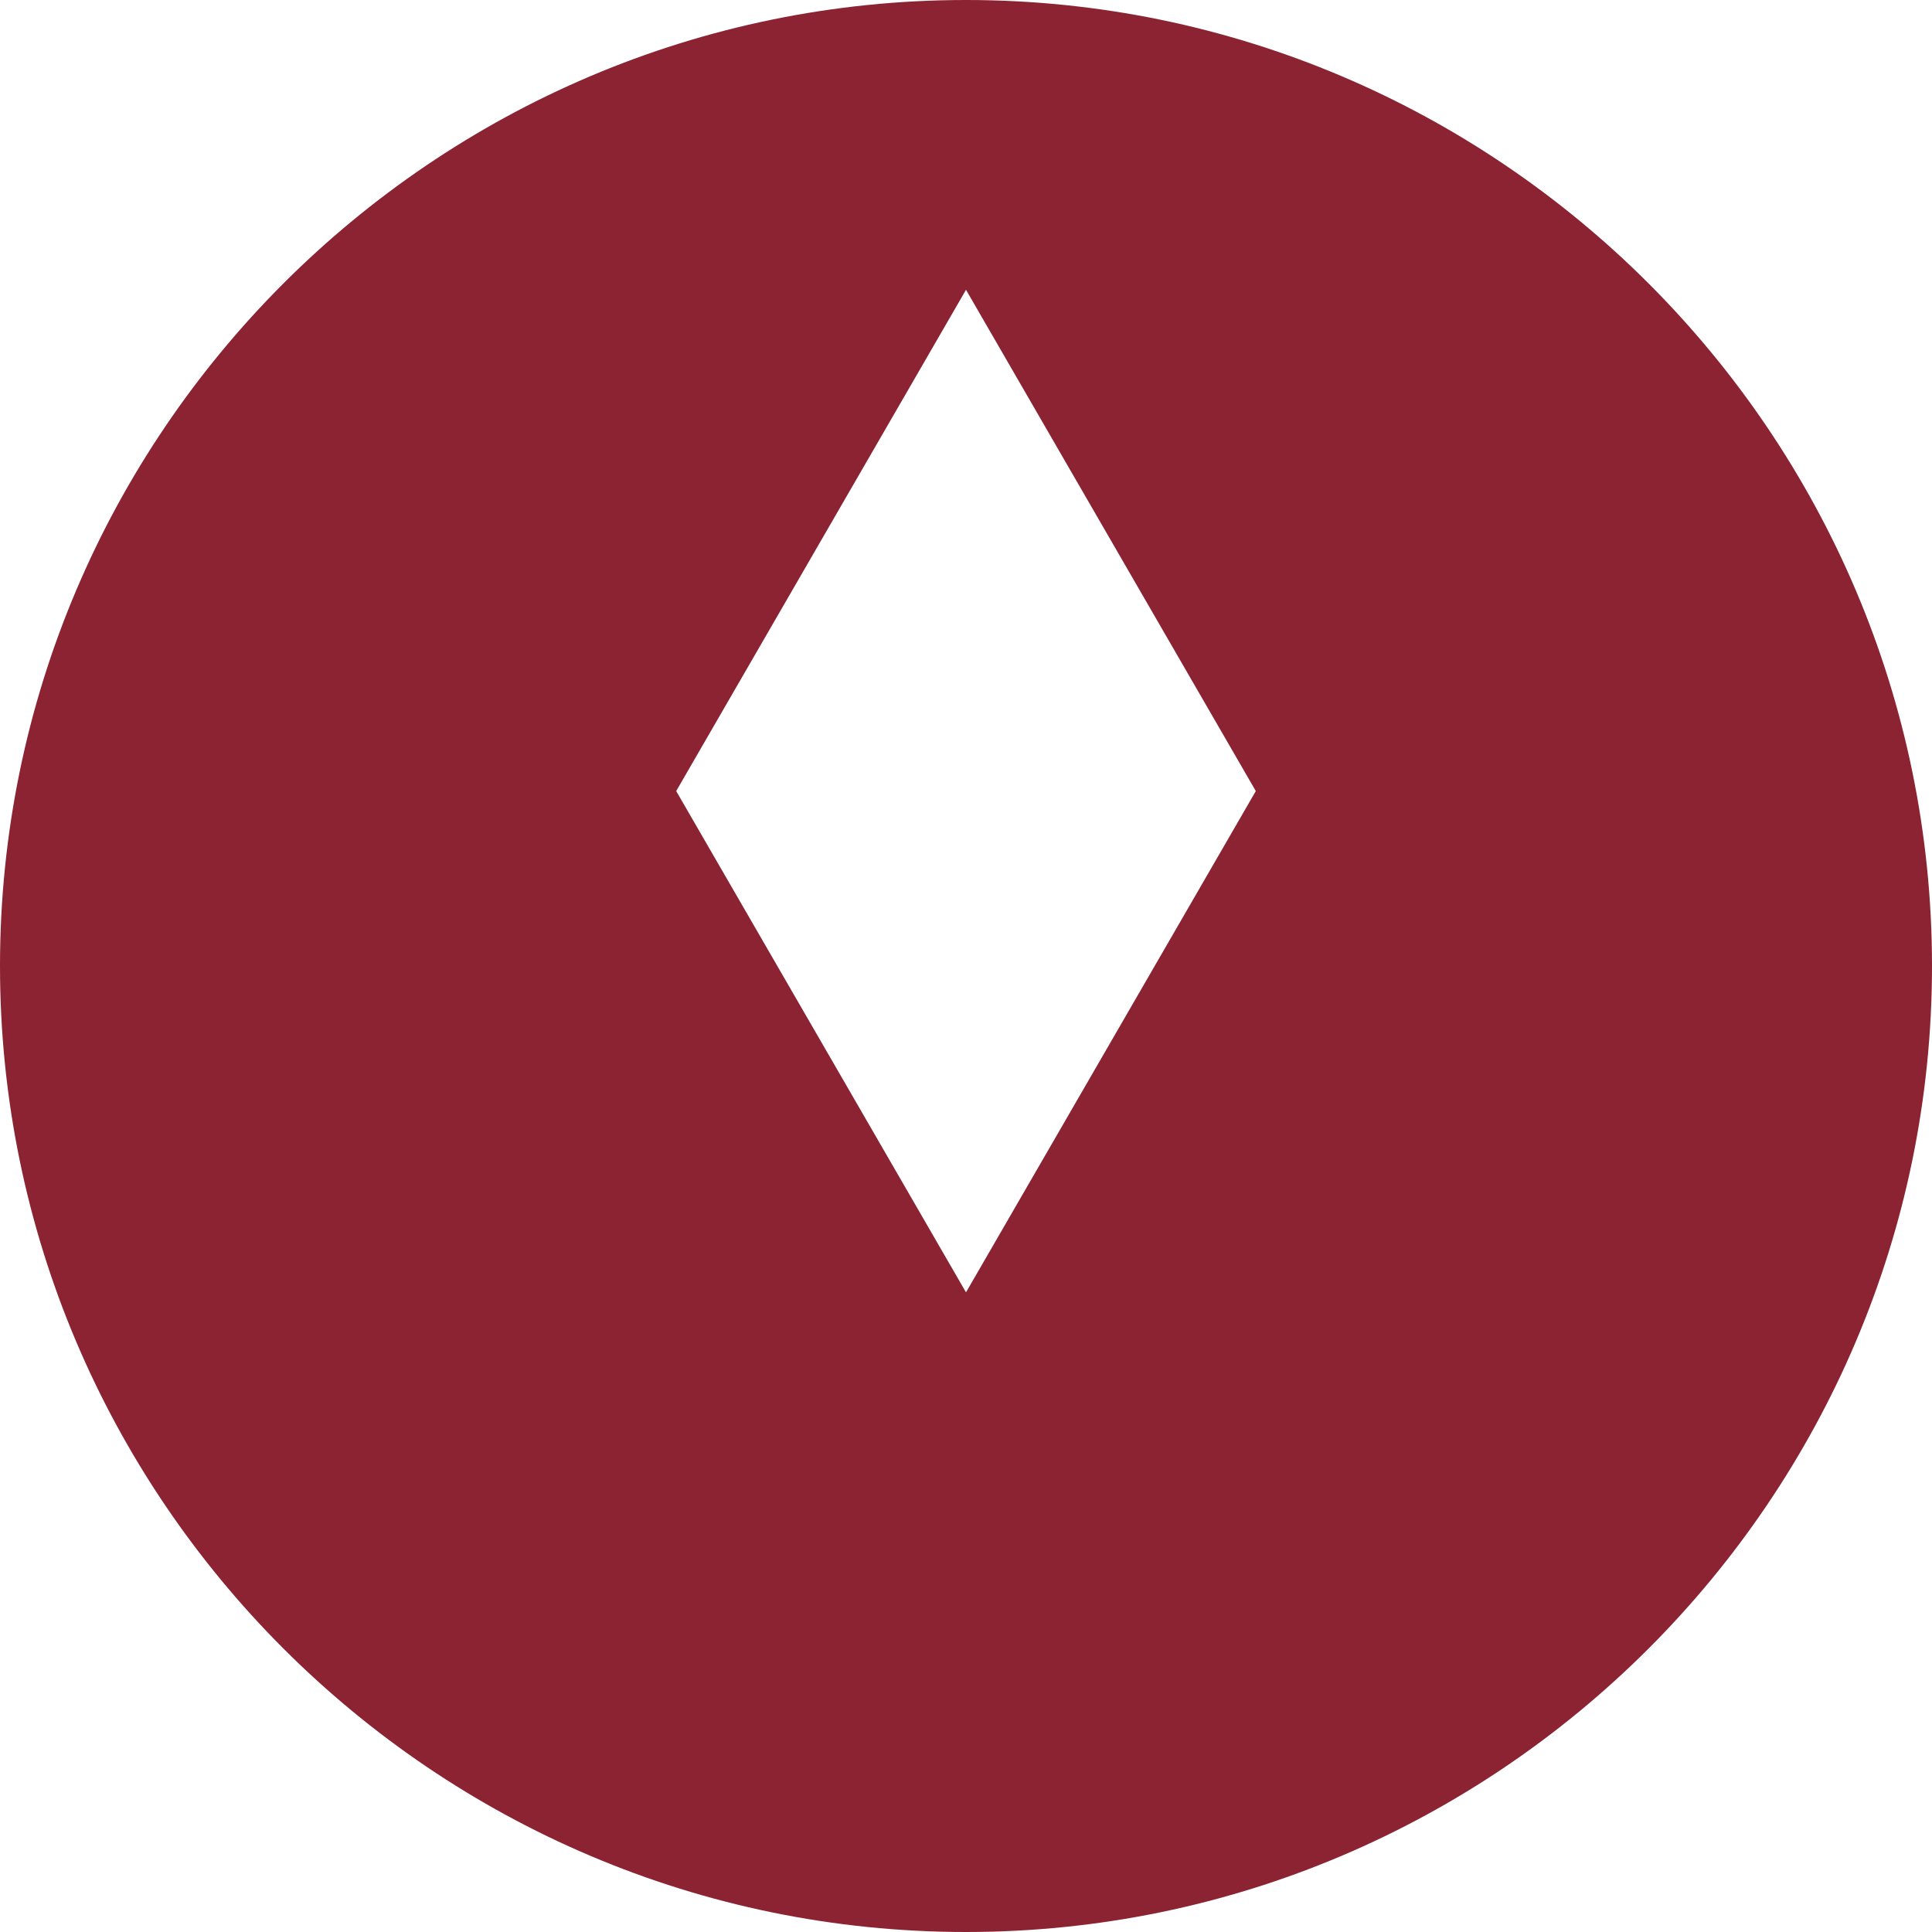
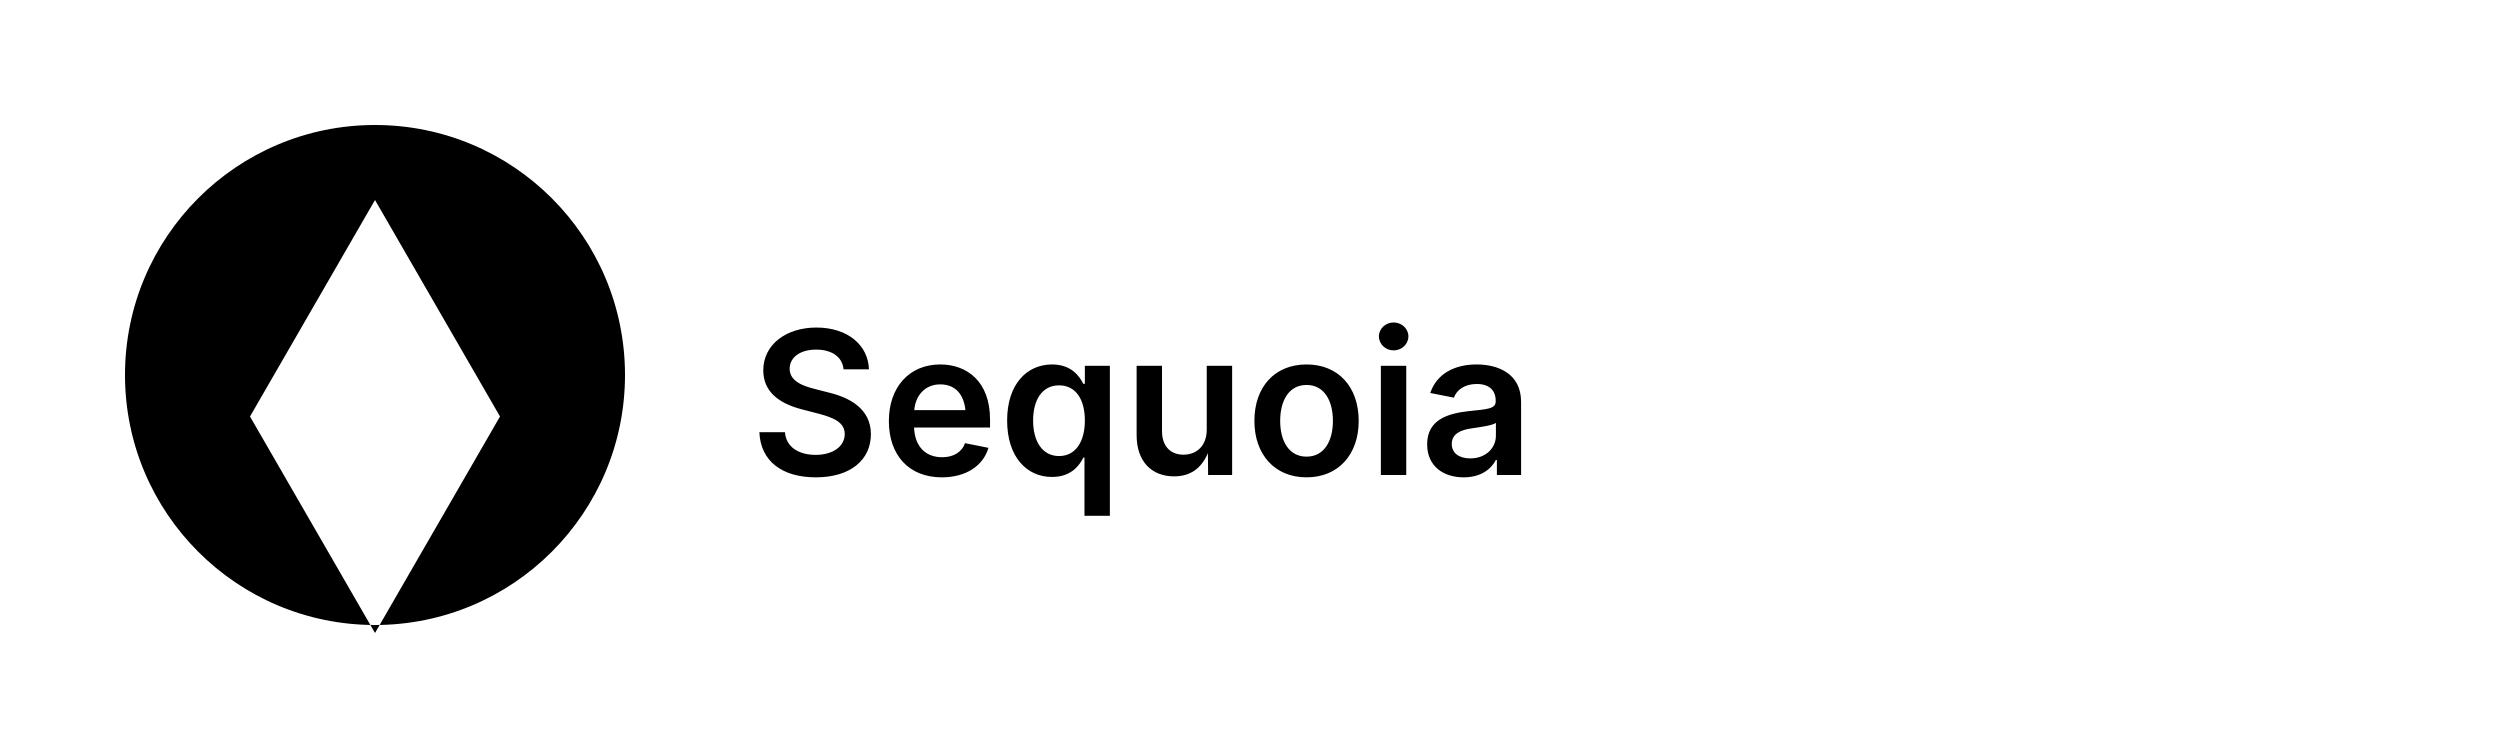
- <svg xmlns="http://www.w3.org/2000/svg" fill="#8b2332" role="img" viewBox="0 0 24 24">
-   <path d="M12 0C5.389 0 0 5.389 0 12s5.389 12 12 12 12-5.389 12-12S18.611 0 12 0zm0 3.6l3.6 6.227-3.6 6.227-3.6-6.227L12 3.6z" />
+ <svg xmlns="http://www.w3.org/2000/svg" fill="currentColor" role="img" viewBox="0 0 200 60">
+   <path d="M30 10c-11.046 0-20 8.954-20 20s8.954 20 20 20 20-8.954 20-20-8.954-20-20-20zm0 6l10 17.32L30 50.64 20 33.32 30 16z" />
+   <text x="60" y="38" font-family="system-ui, -apple-system, sans-serif" font-size="16" font-weight="600">Sequoia</text>
</svg>
